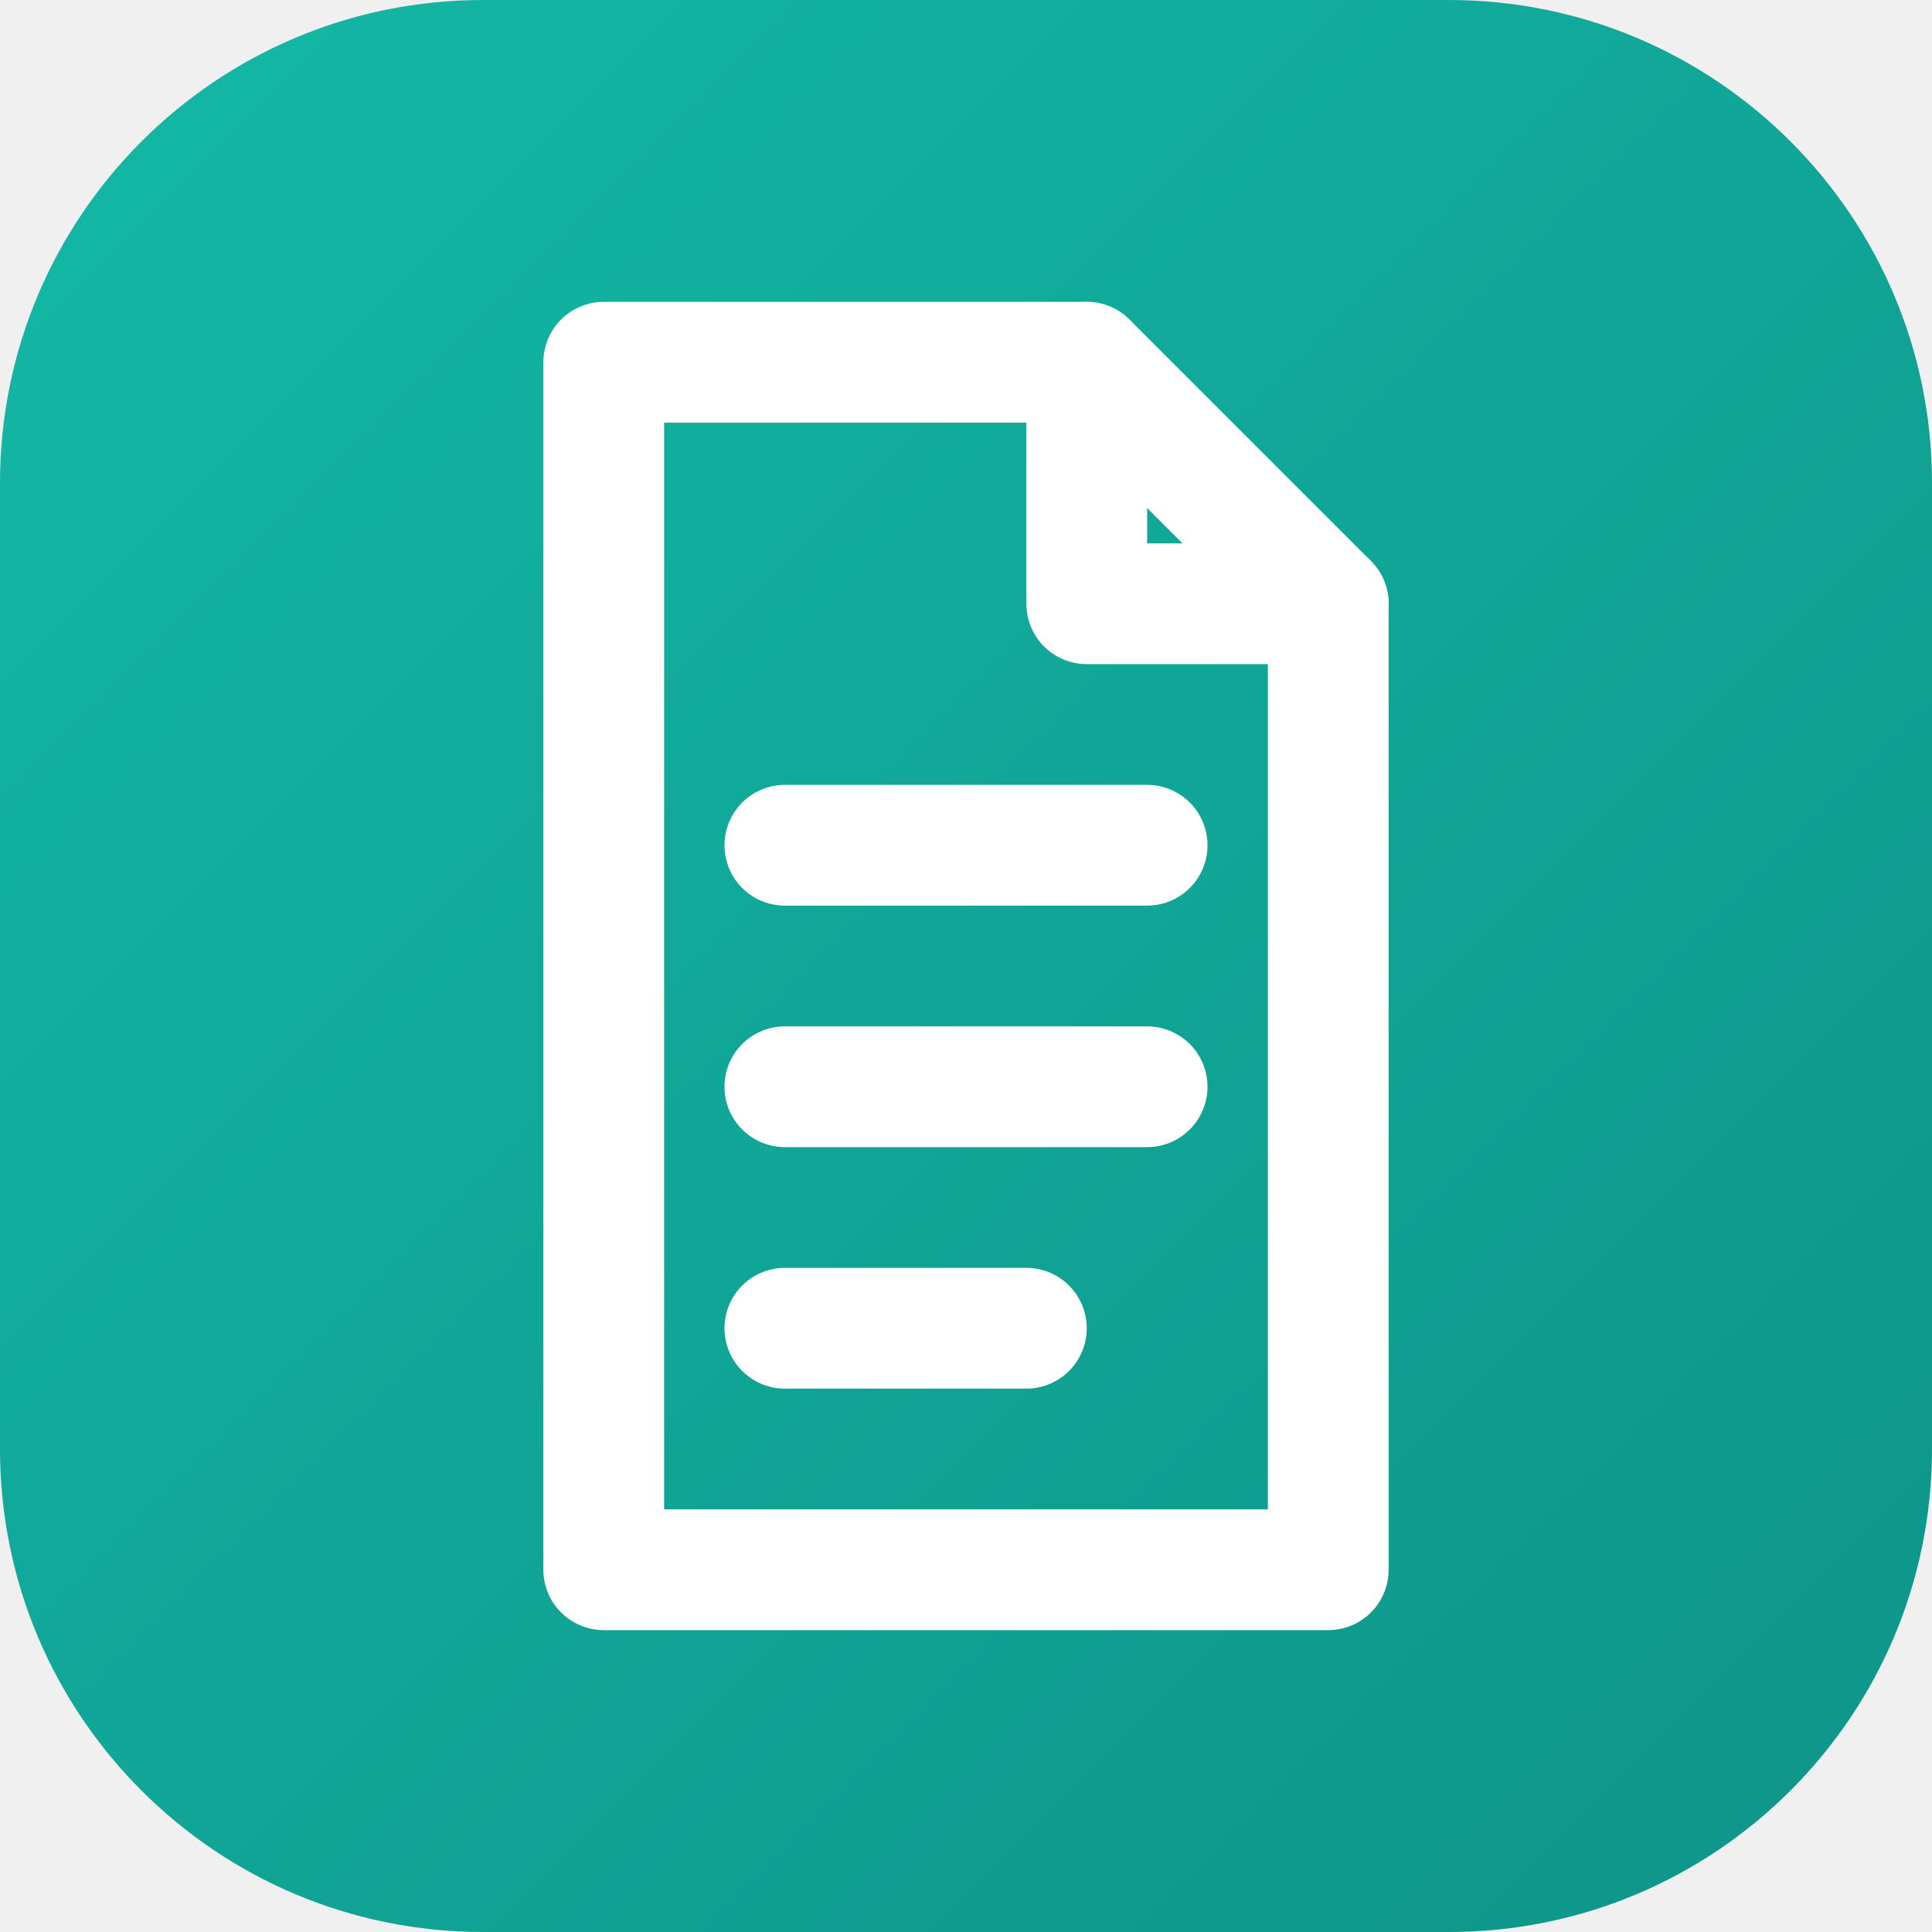
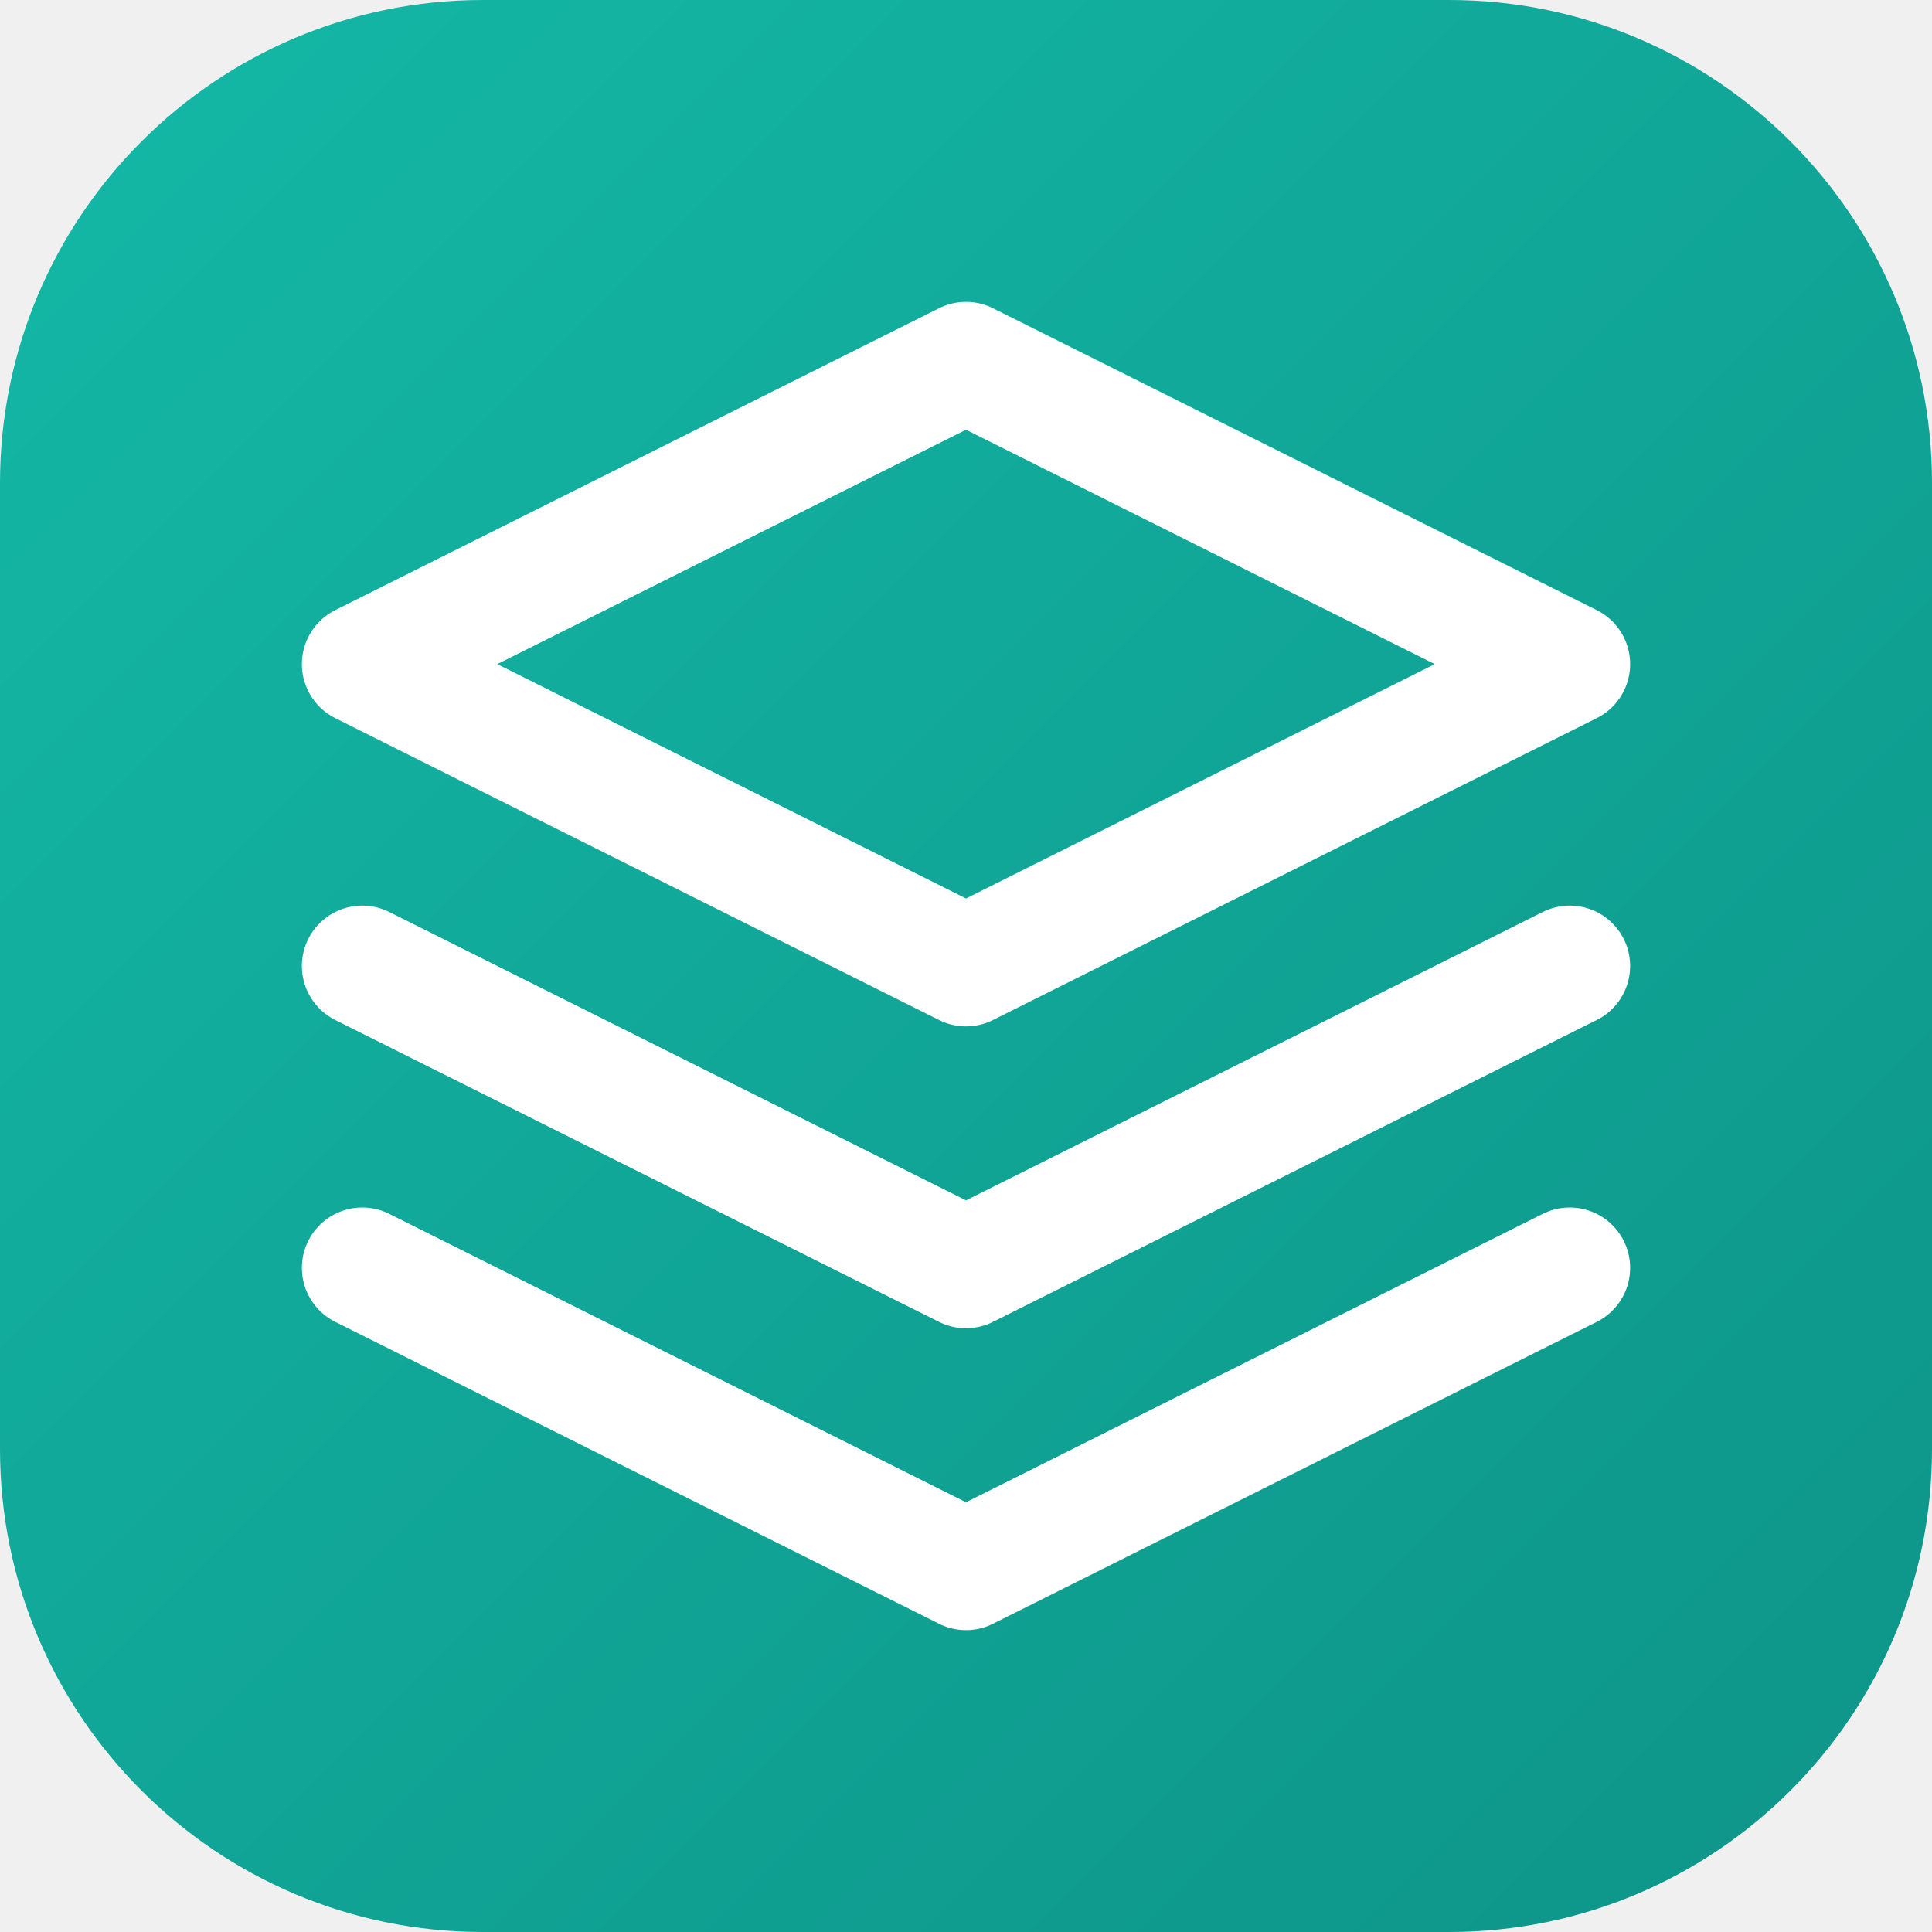
<svg xmlns="http://www.w3.org/2000/svg" viewBox="0 0 32 32">
  <defs>
    <linearGradient id="grad" x1="0%" y1="0%" x2="100%" y2="100%">
      <stop offset="0%" style="stop-color:#14b8a6;stop-opacity:1" />
      <stop offset="100%" style="stop-color:#0d9488;stop-opacity:1" />
    </linearGradient>
  </defs>
  <rect width="32" height="32" rx="8" fill="url(#grad)" />
  <g stroke="white" stroke-width="2" stroke-linecap="round" stroke-linejoin="round" fill="none">
-     <path d="M10 6h8l4 4v16H10V6z" />
-     <path d="M18 6v4h4" />
-     <line x1="13" y1="14" x2="19" y2="14" />
-     <line x1="13" y1="18" x2="19" y2="18" />
-     <line x1="13" y1="22" x2="17" y2="22" />
+     <path d="M16 6L6 11l10 5 10-5-10-5z" />
+     <path d="M6 21l10 5 10-5" />
+     <path d="M6 16l10 5 10-5" />
  </g>
</svg>
